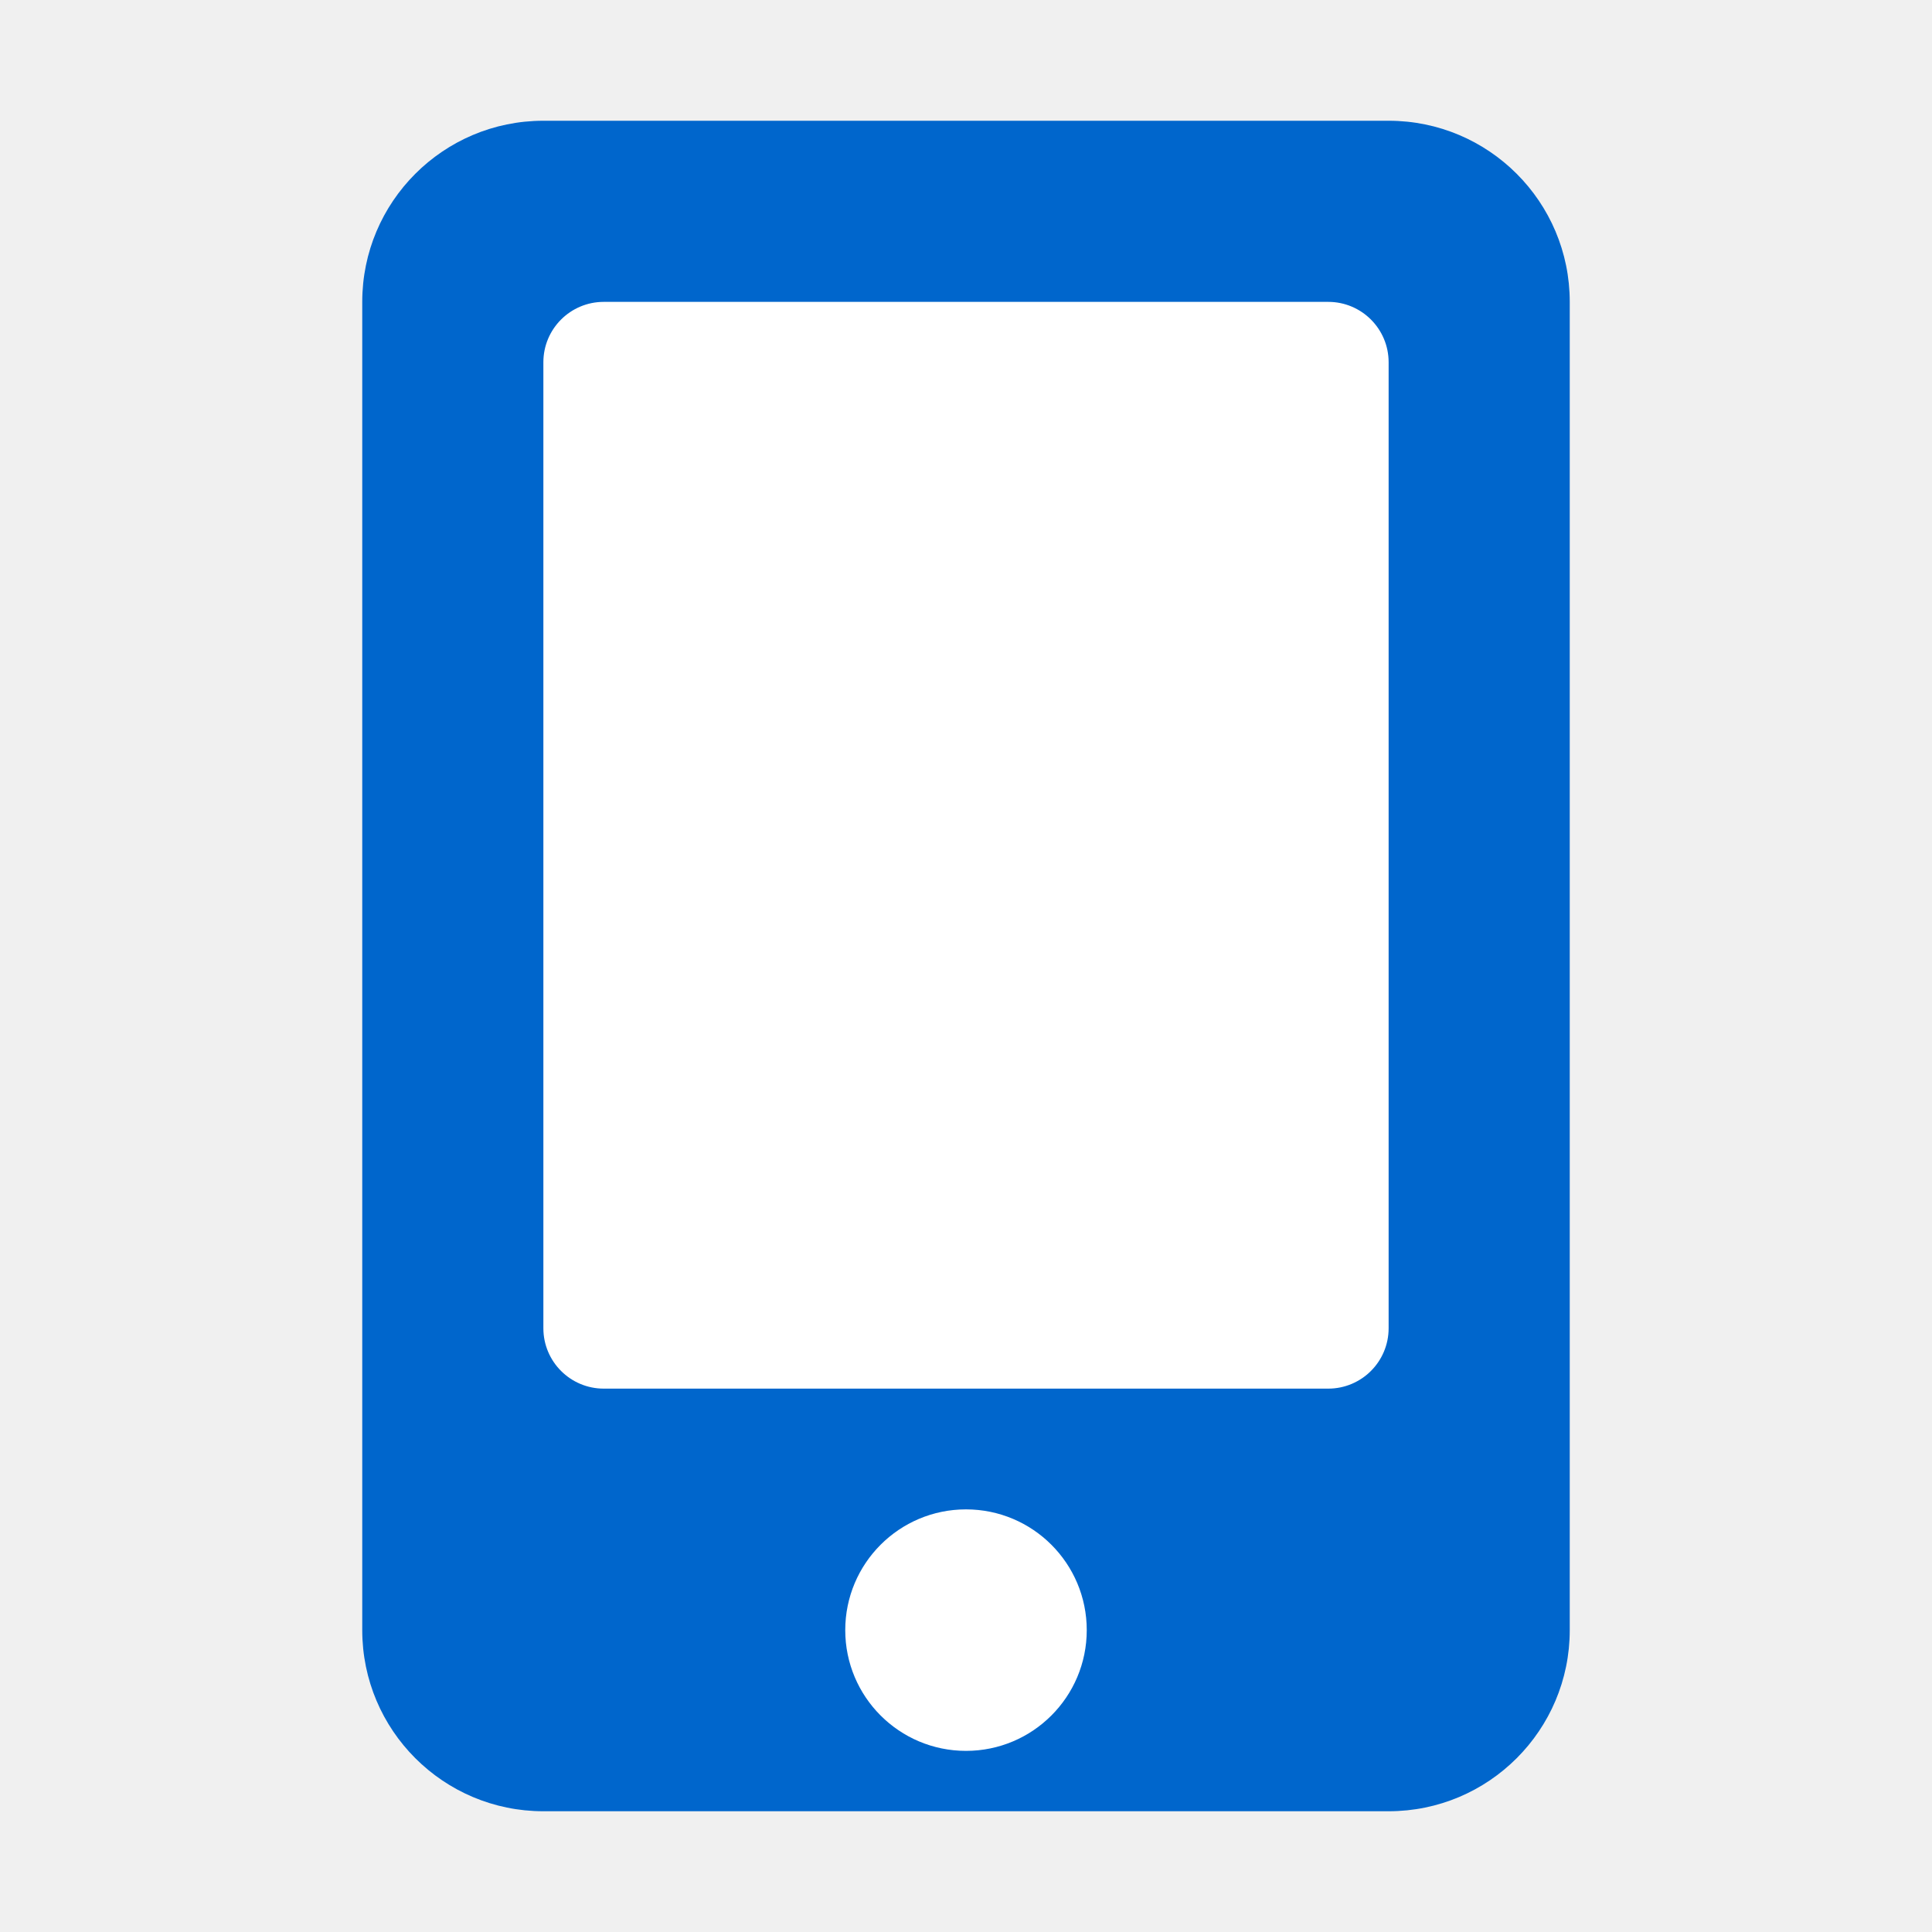
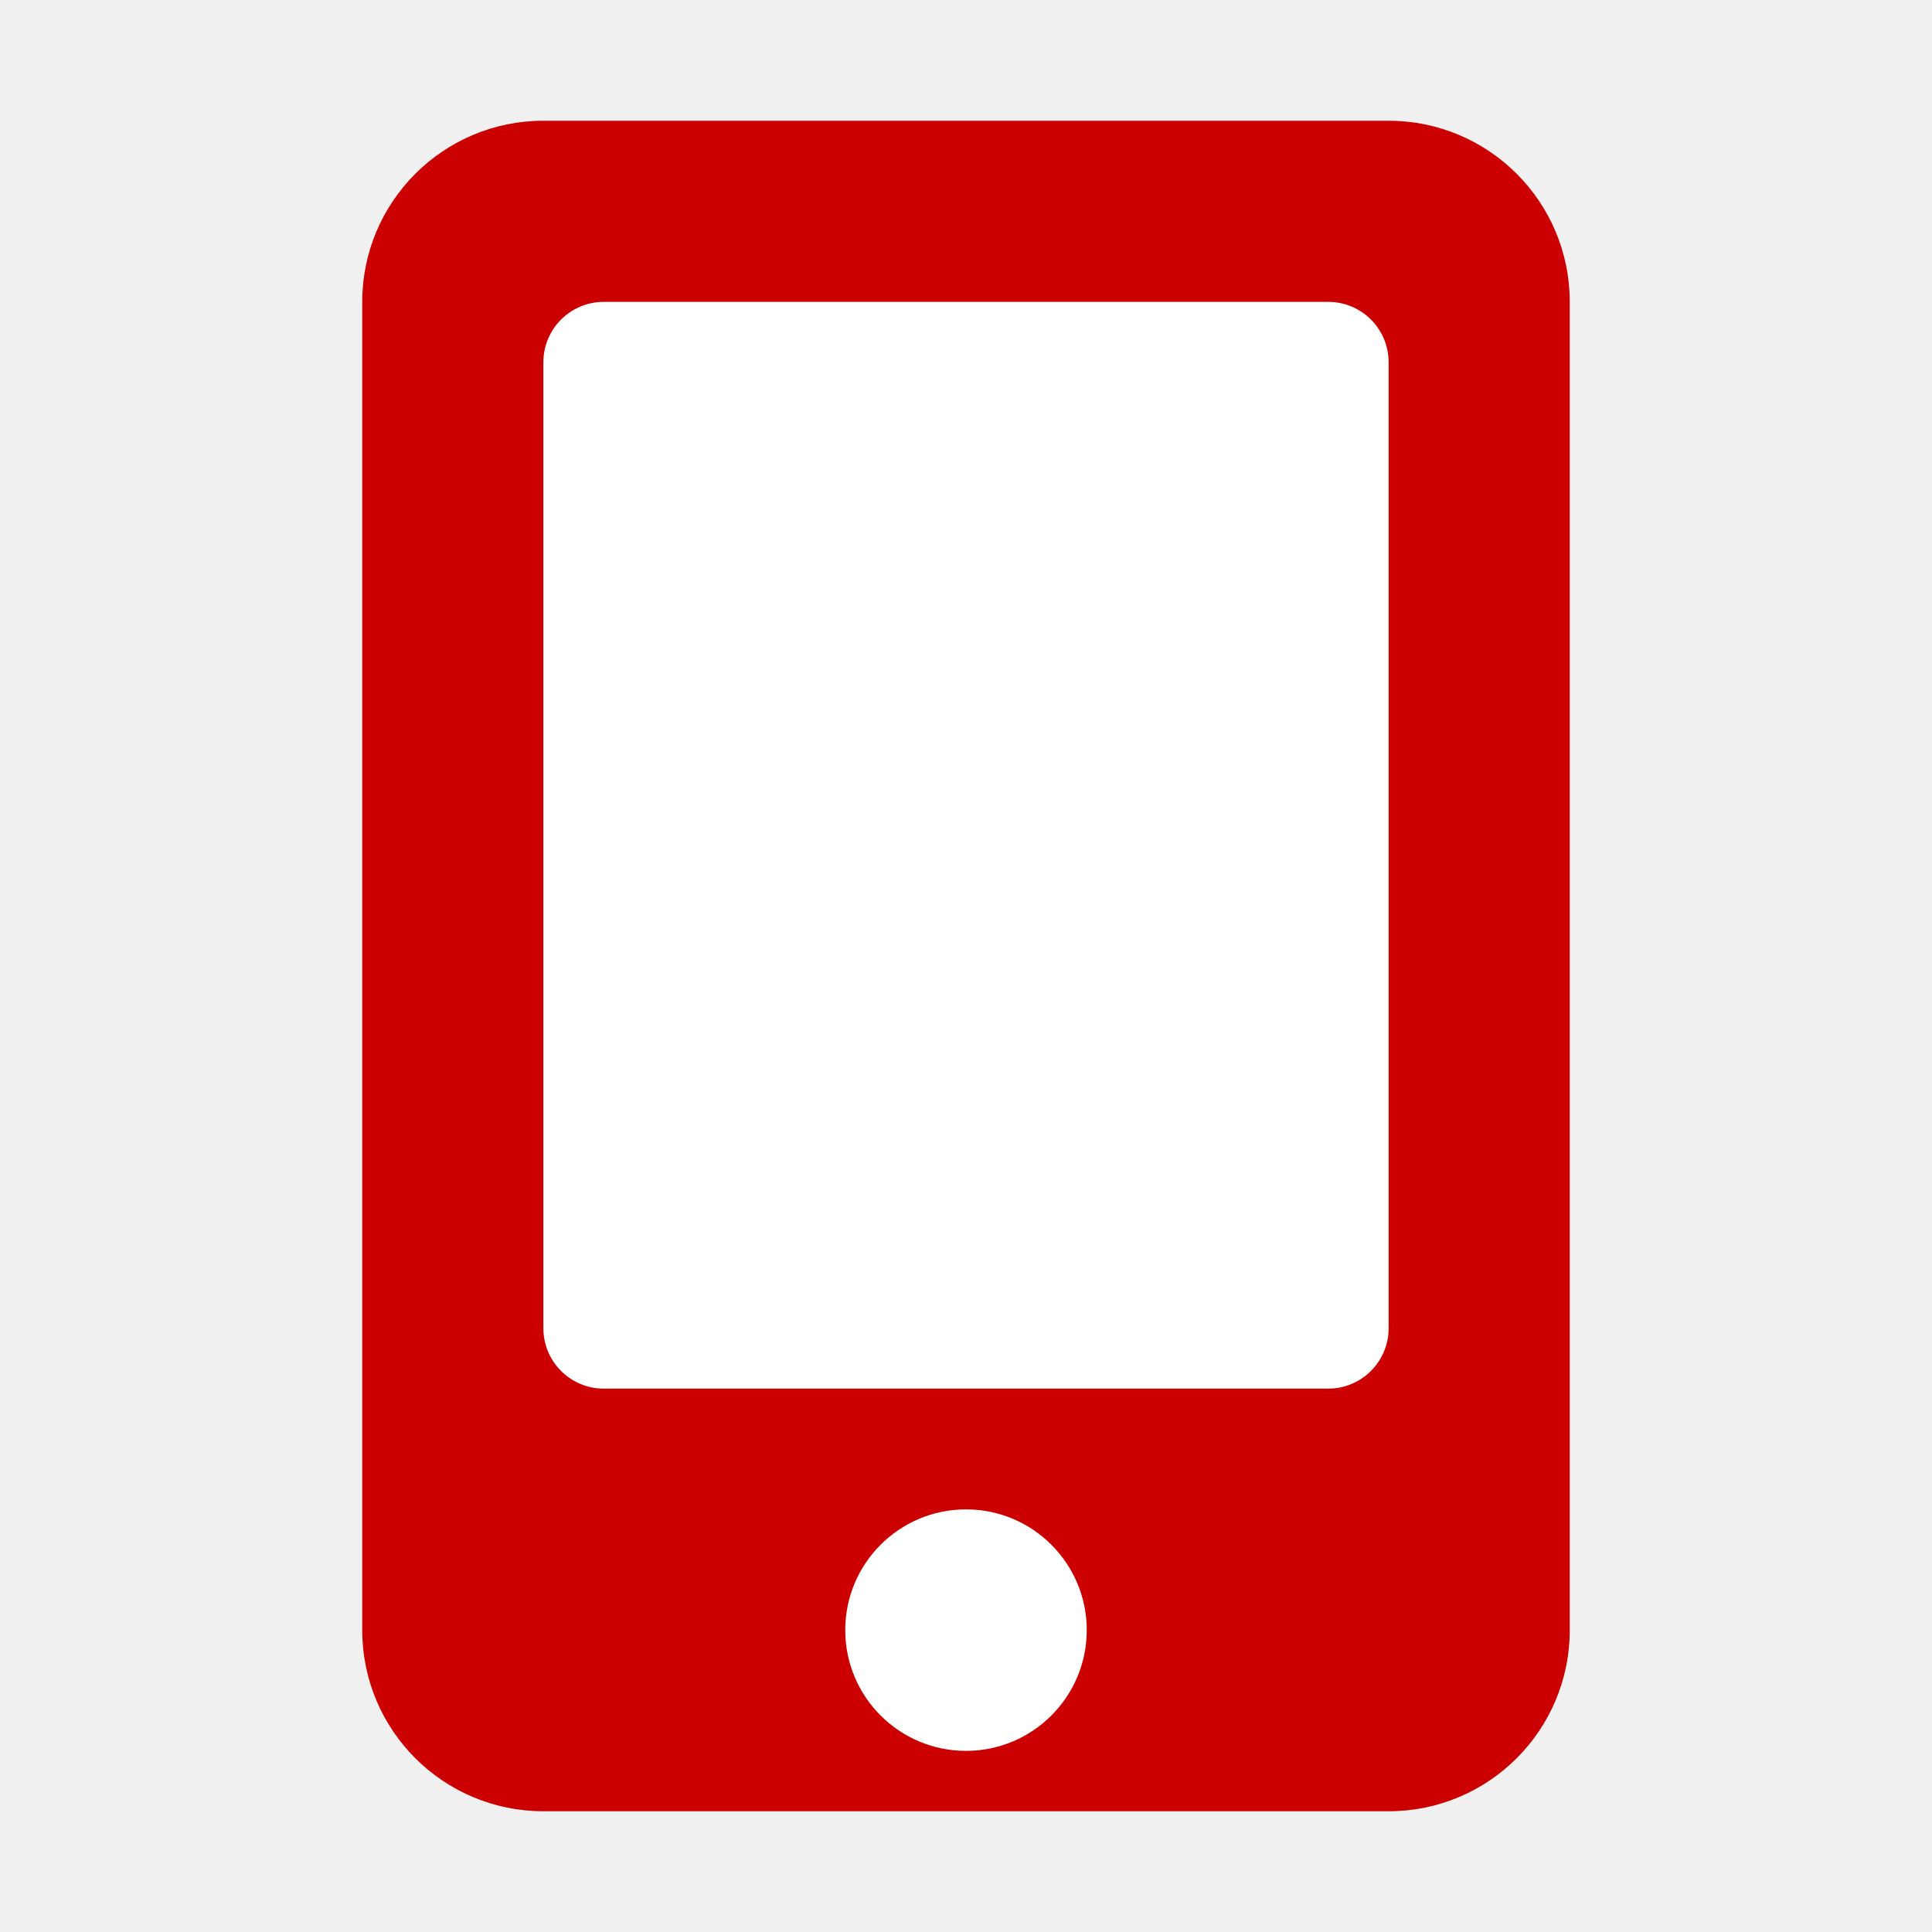
<svg xmlns="http://www.w3.org/2000/svg" viewBox="0 0 32 32">
-   <rect width="20" height="28" x="6" y="2" rx="3" fill="#0066cc" />
+   <rect width="20" height="28" x="6" y="2" rx="3" fill="#cc0000" />
  <rect width="14" height="18" x="9" y="5" rx="1" fill="#fff" />
  <circle cx="16" cy="27" r="2" fill="#fff" />
</svg>
